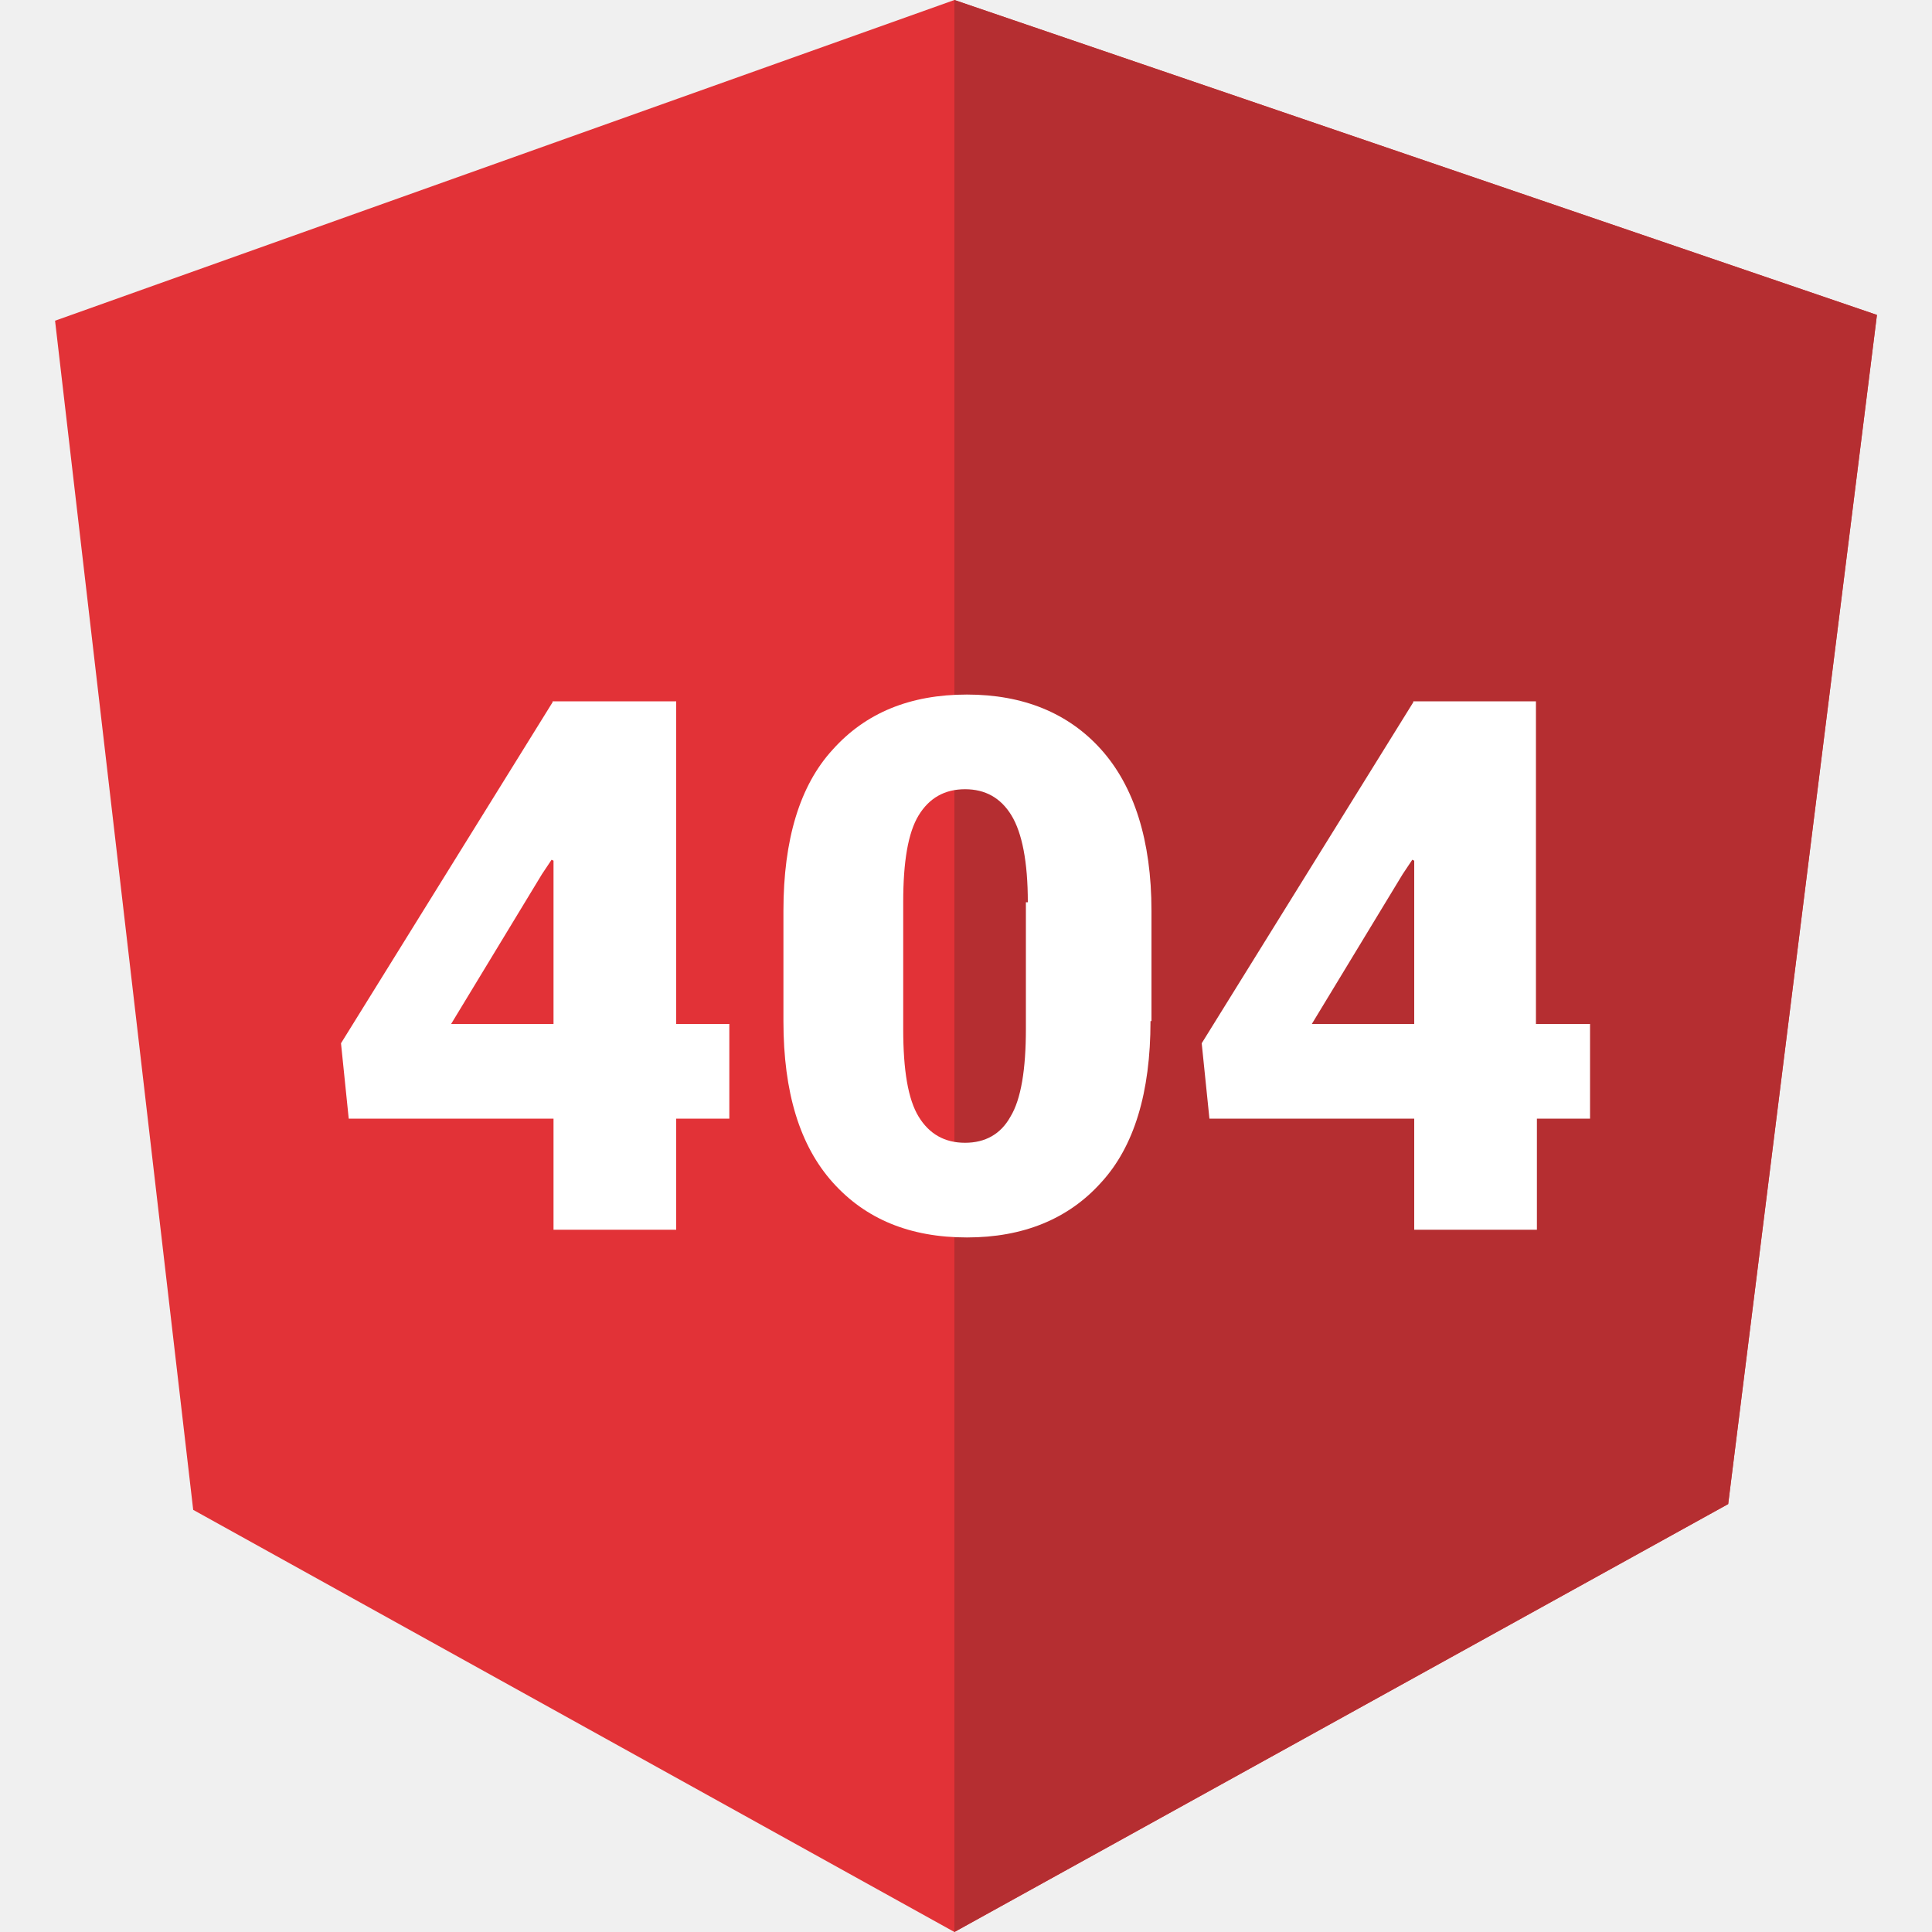
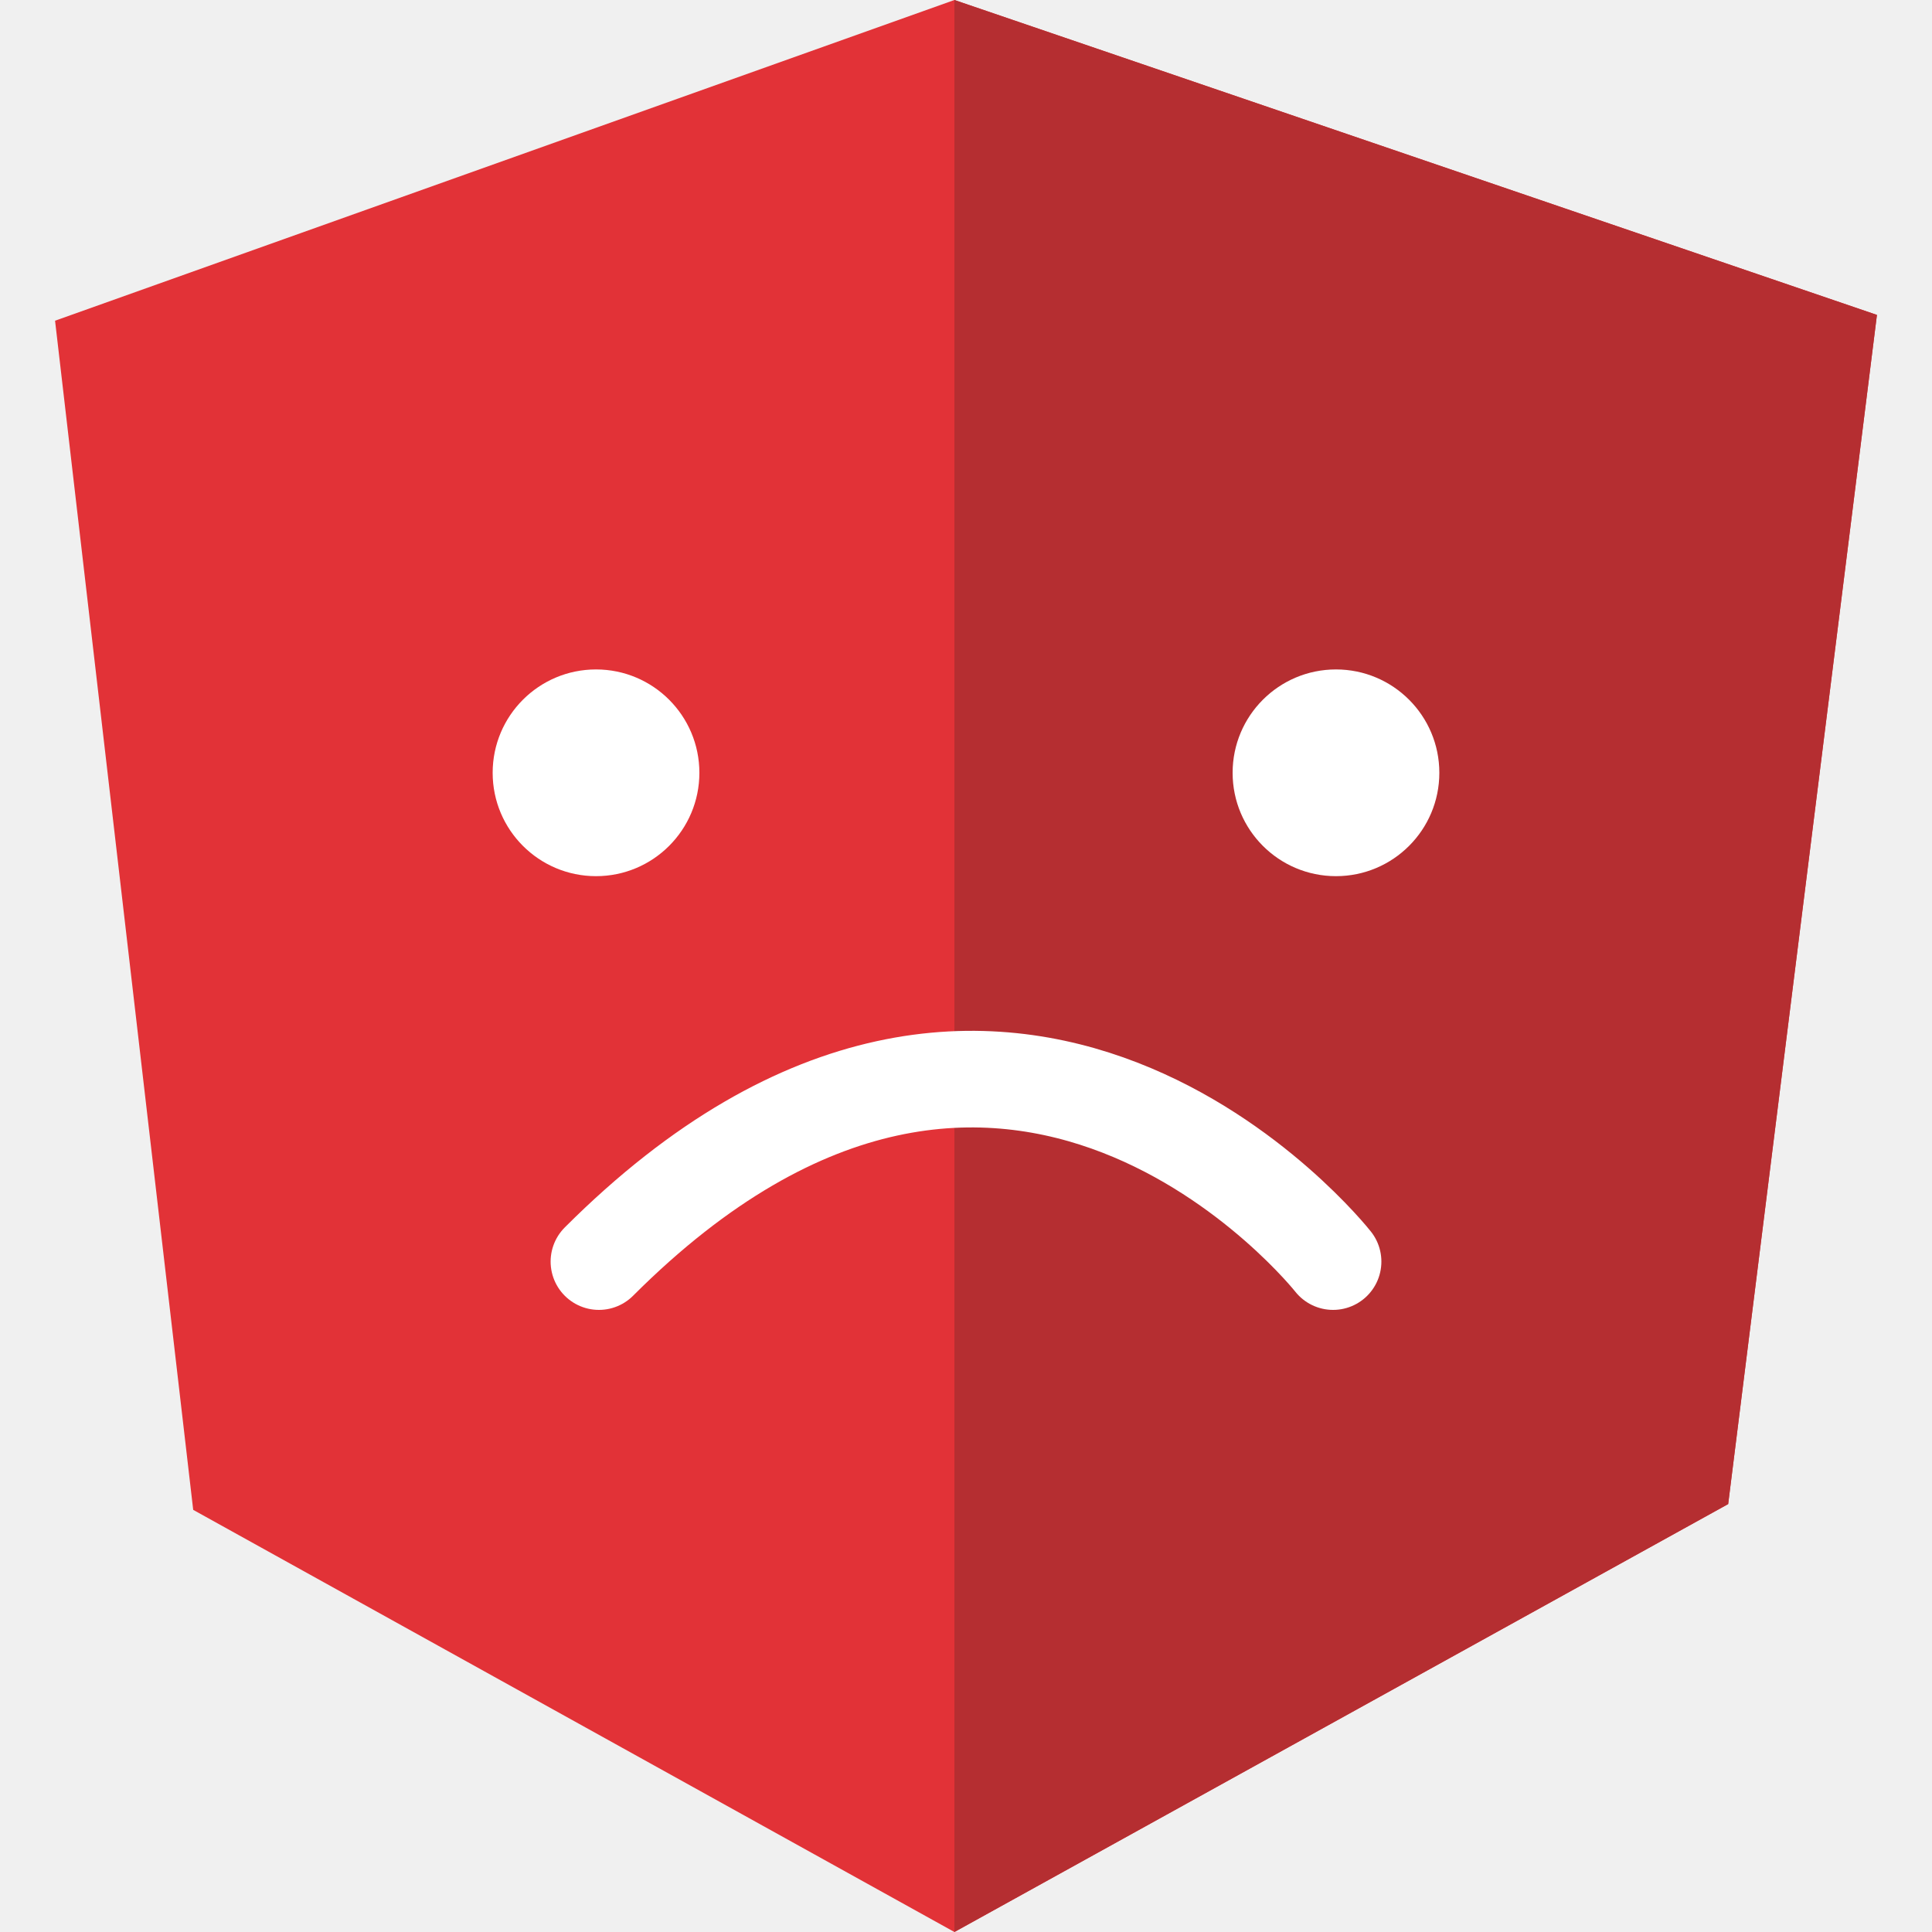
<svg xmlns="http://www.w3.org/2000/svg" version="1.1" id="Layer_1" x="0px" y="0px" viewBox="0 0 200 200" style="enable-background:new 0 0 200 200;" xml:space="preserve">
  <style type="text/css">
	.st0{fill:#E23237;}
	.st1{fill:#B52E31;}
	.st2{fill:#FFFFFF;}
+ 	.st3{fill:none;stroke:#FFFFFF;stroke-width:10;stroke-linecap:round;stroke-miterlimit:10;}
</style>
  <g>
+     <path class="st0" d="M5.7,33.2L98.8,0l95.5,32.6l-15.4,123.1L98.8,200L20,156.3L5.7,33.2z" />
+     <path class="st1" d="M194.3,32.6L98.8,0v200l80.1-44.3L194.3,32.6L194.3,32.6z" />
+   </g>
+   <g>
    <g>
-       <path class="st0" d="M5.7,33.2L98.8,0l95.5,32.6l-15.4,123.1L98.8,200L20,156.3L5.7,33.2z" />
-       <path class="st1" d="M194.3,32.6L98.8,0v200l80.1-44.3L194.3,32.6L194.3,32.6z" />
+       <circle class="st2" cx="61.7" cy="80" r="10.7" />
+       <circle class="st2" cx="138.3" cy="80" r="10.7" />
    </g>
-     <g>
-       <path class="st2" d="M70,106h5.5v9.8H70v11.5H57.3v-11.5H36.1l-0.8-7.8l21.9-35.3v-0.1H70V106z M46.7,106h10.6V89.1l-0.2-0.1    l-1,1.5L46.7,106z" />
-       <path class="st2" d="M119.1,105.7c0,7.4-1.7,13-5.1,16.7c-3.4,3.8-8.1,5.7-13.9,5.7c-5.9,0-10.5-1.9-13.9-5.7    c-3.4-3.8-5.1-9.3-5.1-16.7V94.3c0-7.4,1.7-13,5.1-16.7c3.4-3.8,8-5.7,13.9-5.7c5.8,0,10.5,1.9,13.9,5.7c3.4,3.8,5.2,9.4,5.2,16.7    V105.7z M106.4,93.4c0-4.2-0.6-7.2-1.7-9c-1.1-1.8-2.7-2.7-4.8-2.7c-2.1,0-3.7,0.9-4.8,2.7c-1.1,1.8-1.6,4.8-1.6,9v13.1    c0,4.3,0.5,7.3,1.6,9.1c1.1,1.8,2.7,2.7,4.8,2.7c2.1,0,3.7-0.9,4.7-2.7c1.1-1.8,1.6-4.9,1.6-9.1V93.4z" />
-       <path class="st2" d="M159.1,106h5.5v9.8h-5.5v11.5h-12.7v-11.5h-21.2l-0.8-7.8l21.9-35.3v-0.1h12.7V106z M135.8,106h10.6V89.1    l-0.2-0.1l-1,1.5L135.8,106z" />
-     </g>
+     <path class="st3" d="M138,130.6c0,0-33.5-42.5-76,0" />
  </g>
</svg>
